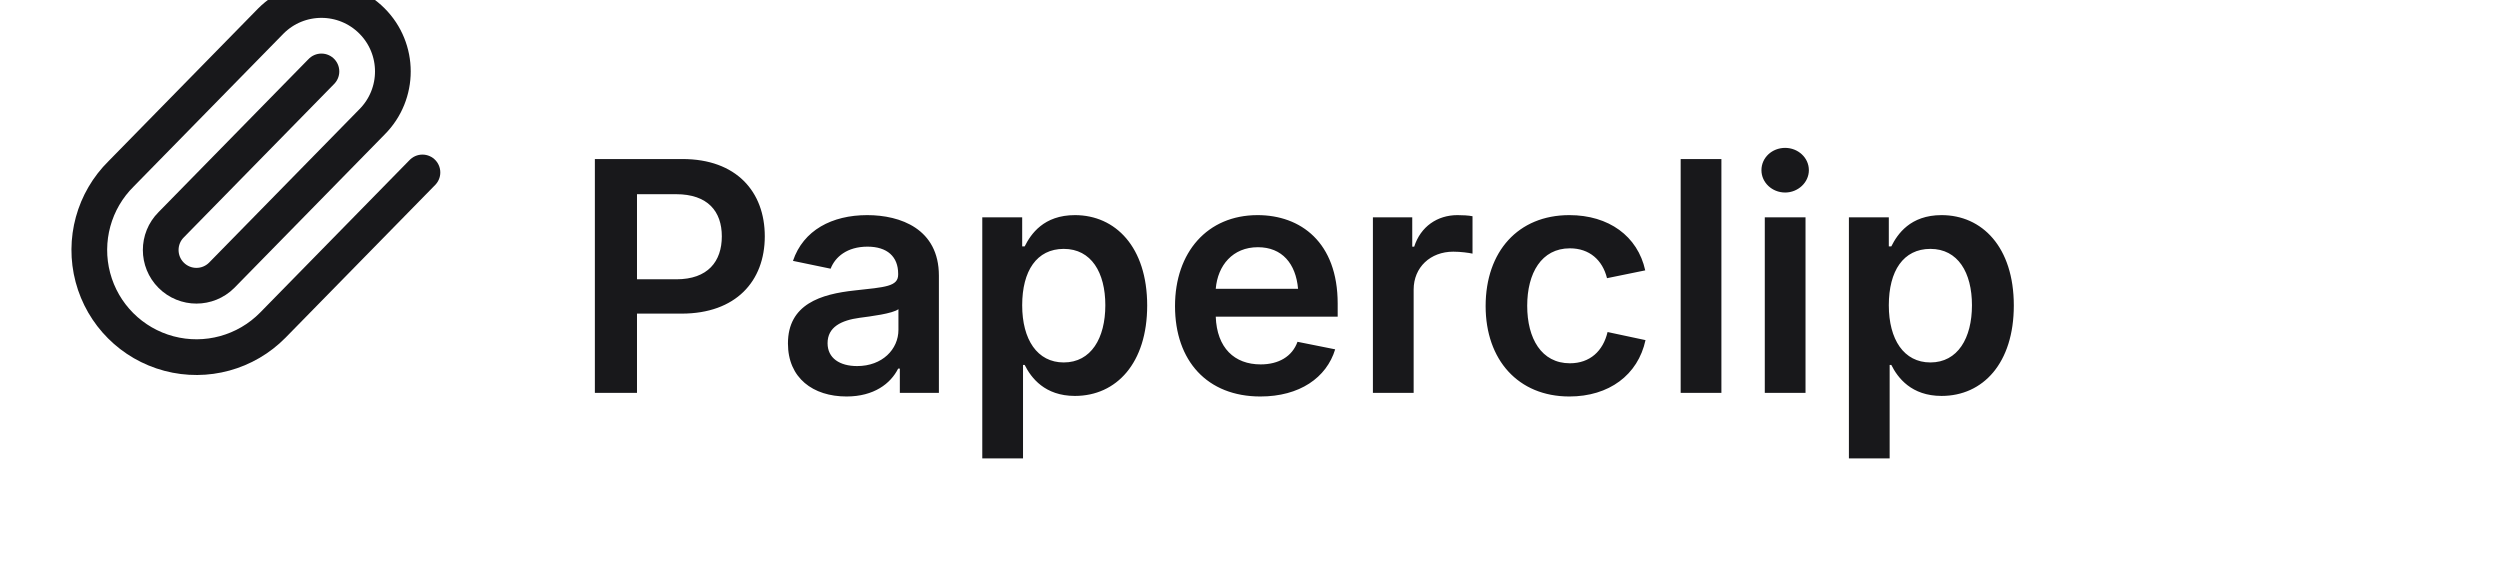
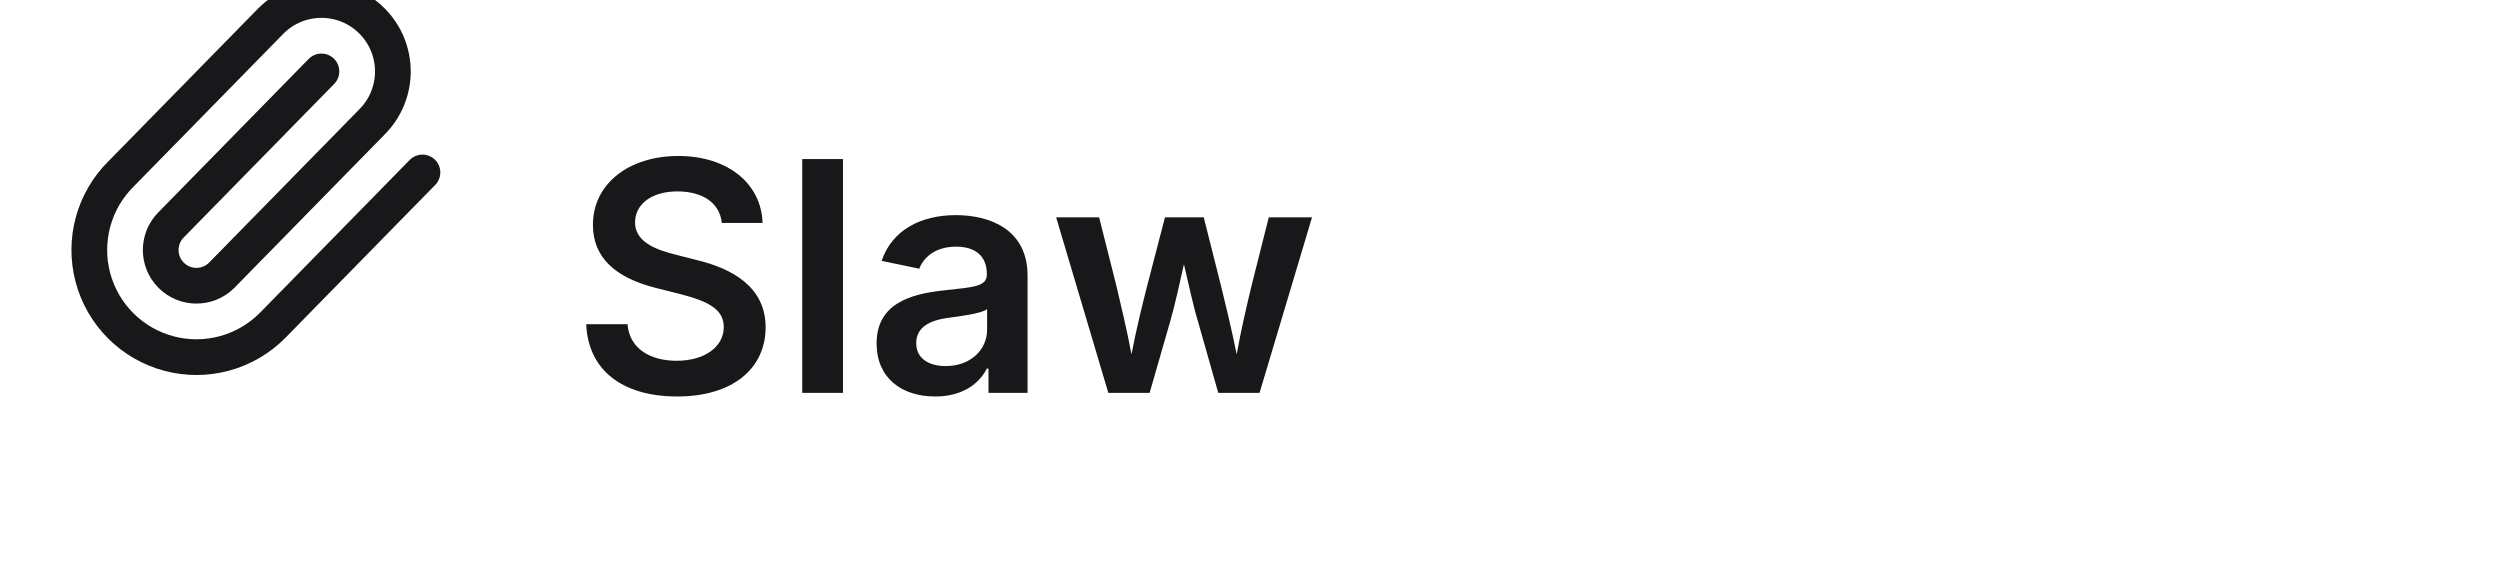
<svg xmlns="http://www.w3.org/2000/svg" width="140" height="32" viewBox="0 0 140 32" fill="none">
  <g stroke-linecap="round" stroke-linejoin="round">
    <path stroke="#18181b" stroke-width="2" d="m18 4-8.414 8.586a2 2 0 0 0 2.829 2.829l8.414-8.586a4 4 0 1 0-5.657-5.657l-8.379 8.551a6 6 0 1 0 8.485 8.485l8.379-8.551" />
  </g>
-   <text x="32" y="22" font-family="system-ui, -apple-system, sans-serif" font-size="18" font-weight="600" fill="#18181b">Paperclip</text>
+   <text x="32" y="22" font-family="system-ui, -apple-system, sans-serif" font-size="18" font-weight="600" fill="#18181b">Slaw</text>
</svg>
